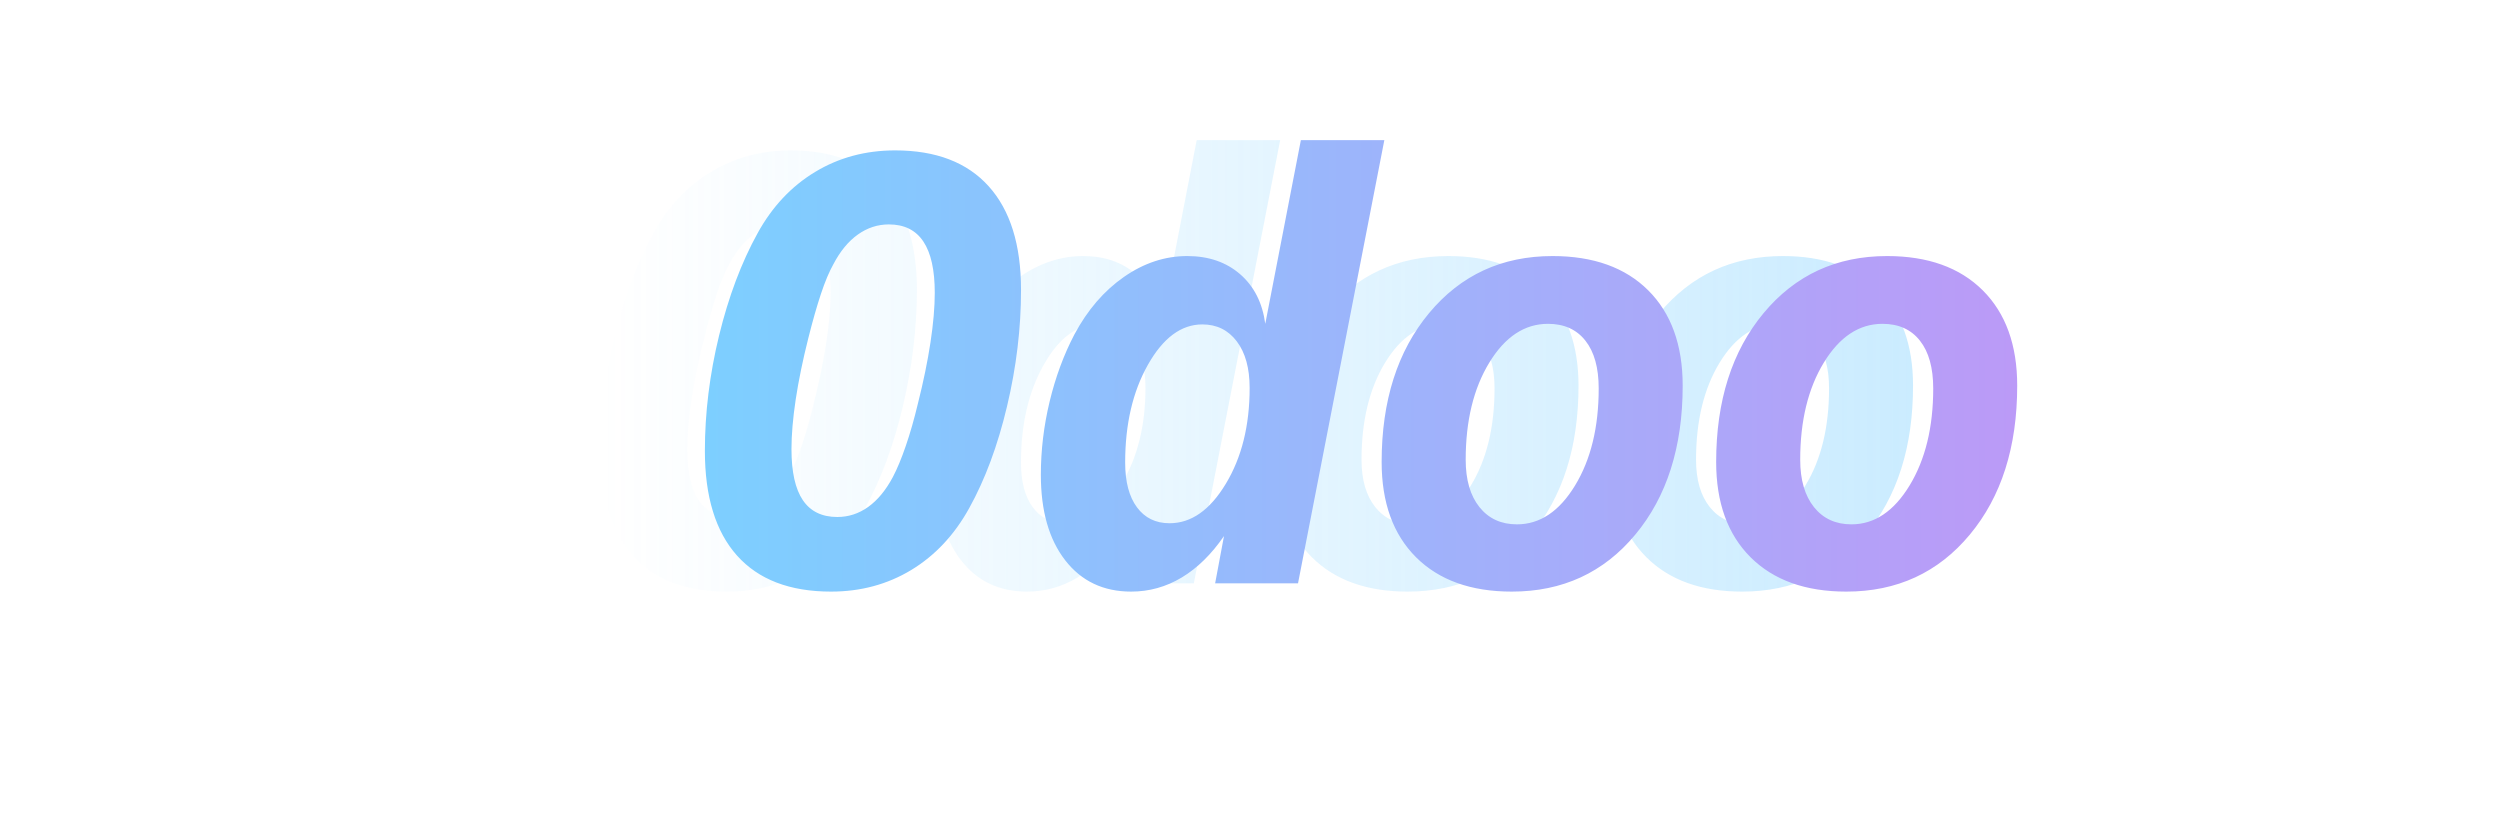
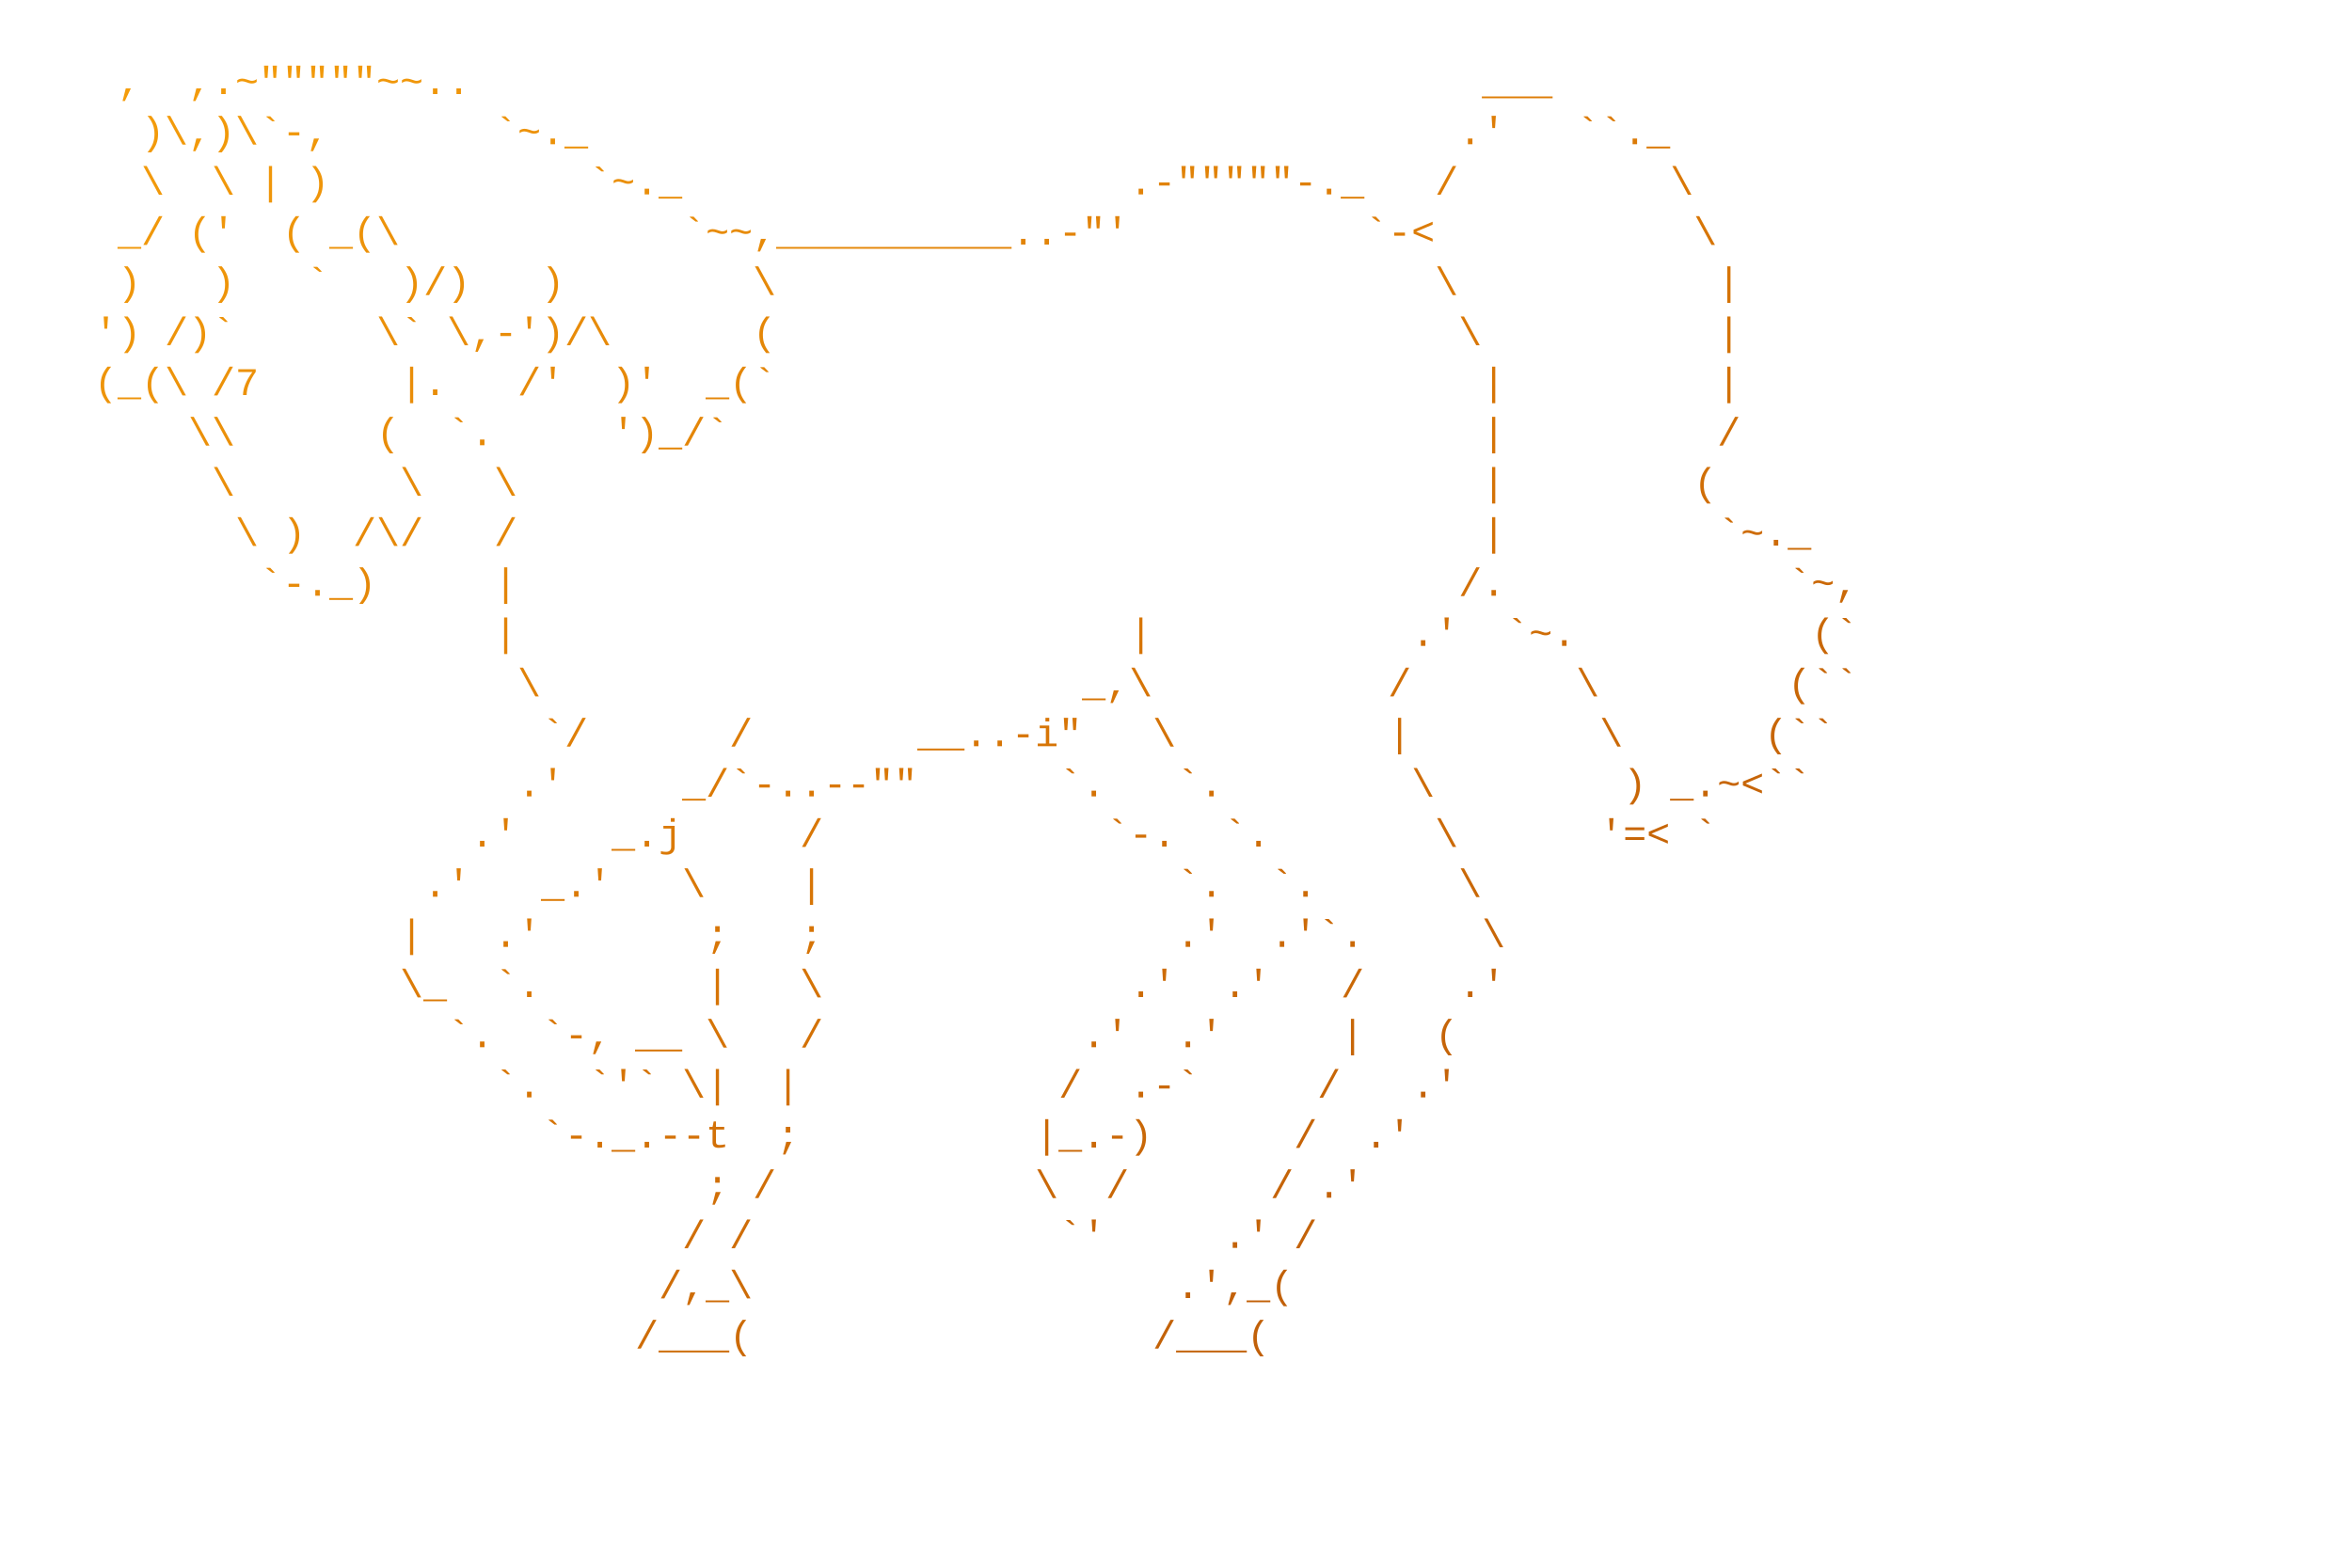
- <svg xmlns="http://www.w3.org/2000/svg" viewBox="0 0 600 200" width="600" height="200">
+ <svg xmlns="http://www.w3.org/2000/svg" viewBox="0 0 750 500" width="750" height="500">
  <defs>
-     <linearGradient id="mainGrad" x1="0%" y1="0%" x2="100%" y2="0%">
-       <stop offset="0%" style="stop-color:#7dcfff;stop-opacity:1" />
-       <stop offset="100%" style="stop-color:#bb9af7;stop-opacity:1" />
-     </linearGradient>
-     <linearGradient id="trailGrad" x1="0%" y1="0%" x2="100%" y2="0%">
-       <stop offset="0%" style="stop-color:#7dcfff;stop-opacity:0" />
-       <stop offset="100%" style="stop-color:#7dcfff;stop-opacity:0.4" />
-     </linearGradient>
-     <linearGradient id="accentGrad" x1="0%" y1="0%" x2="100%" y2="0%">
-       <stop offset="0%" style="stop-color:#F59E0B;stop-opacity:0" />
-       <stop offset="100%" style="stop-color:#F59E0B;stop-opacity:0.8" />
+     <linearGradient id="cheetahGrad" x1="0%" y1="0%" x2="100%" y2="100%">
+       <stop offset="0%" style="stop-color:#F59E0B;stop-opacity:1" />
+       <stop offset="50%" style="stop-color:#D97706;stop-opacity:1" />
+       <stop offset="100%" style="stop-color:#B45309;stop-opacity:1" />
    </linearGradient>
  </defs>
-   <line x1="10" y1="60" x2="140" y2="60" stroke="url(#accentGrad)" stroke-width="3" stroke-linecap="round" />
-   <line x1="50" y1="80" x2="150" y2="80" stroke="url(#accentGrad)" stroke-width="2.5" stroke-linecap="round" />
-   <line x1="0" y1="100" x2="150" y2="100" stroke="url(#accentGrad)" stroke-width="4" stroke-linecap="round" />
-   <line x1="70" y1="120" x2="150" y2="120" stroke="url(#accentGrad)" stroke-width="2" stroke-linecap="round" />
-   <line x1="30" y1="140" x2="150" y2="140" stroke="url(#accentGrad)" stroke-width="3" stroke-linecap="round" />
-   <text x="140" y="140" font-family="'SF Mono','Fira Code','JetBrains Mono',monospace" font-size="140" font-weight="900" fill="url(#trailGrad)" letter-spacing="-4" font-style="italic">Odoo</text>
-   <text x="165" y="140" font-family="'SF Mono','Fira Code','JetBrains Mono',monospace" font-size="140" font-weight="900" fill="url(#mainGrad)" letter-spacing="-4" font-style="italic">Odoo</text>
+   <text font-family="'SF Mono','Fira Code','JetBrains Mono','Courier New',monospace" font-size="12.5" fill="url(#cheetahGrad)" xml:space="preserve">
+     <tspan x="30" dy="30"> ,  ,.~"""""~~..                                           ___</tspan>
+     <tspan x="30" dy="16">  )\,)\`-,       `~._                                     .'   ``._</tspan>
+     <tspan x="30" dy="16">  \  \ | )           `~._                   .-"""""-._   /         \</tspan>
+     <tspan x="30" dy="16"> _/ ('  ( _(\            `~~,__________..-"'          `-&lt;           \</tspan>
+     <tspan x="30" dy="16"> )   )   `   )/)   )        \                            \           |</tspan>
+     <tspan x="30" dy="16">') /)`      \` \,-')/\      (                             \          |</tspan>
+     <tspan x="30" dy="16">(_(\ /7      |.   /'  )'  _(`                              |         |</tspan>
+     <tspan x="30" dy="16">    \\      (  `.     ')_/`                                |         /</tspan>
+     <tspan x="30" dy="16">     \       \   \                                         |        (</tspan>
+     <tspan x="30" dy="16">      \ )  /\/   /                                         |         `~._</tspan>
+     <tspan x="30" dy="16">       `-._)     |                                        /.            `~,</tspan>
+     <tspan x="30" dy="16">                 |                          |           .'  `~.          (`</tspan>
+     <tspan x="30" dy="16">                  \                       _,\          /       \        (``</tspan>
+     <tspan x="30" dy="16">                   `/      /       __..-i"   \         |        \      (``</tspan>
+     <tspan x="30" dy="16">                  .'     _/`-..--""      `.   `.        \        ) _.~&lt;``</tspan>
+     <tspan x="30" dy="16">                .'    _.j     /            `-.  `.       \      '=&lt; `</tspan>
+     <tspan x="30" dy="16">              .'   _.'   \    |               `.  `.      \</tspan>
+     <tspan x="30" dy="16">             |   .'       ;   ;               .'  .'`.     \</tspan>
+     <tspan x="30" dy="16">             \_  `.       |   \             .'  .'   /    .'</tspan>
+     <tspan x="30" dy="16">               `.  `-, __ \   /           .'  .'     |   (</tspan>
+     <tspan x="30" dy="16">                 `.  `'` \|  |           /  .-`     /   .'</tspan>
+     <tspan x="30" dy="16">                   `-._.--t  ;          |_.-)      /  .'</tspan>
+     <tspan x="30" dy="16">                          ; /           \  /      / .'</tspan>
+     <tspan x="30" dy="16">                         / /             `'     .' /</tspan>
+     <tspan x="30" dy="16">                        /,_\                  .',_(</tspan>
+     <tspan x="30" dy="16">                       /___(                 /___(</tspan>
+   </text>
</svg>
